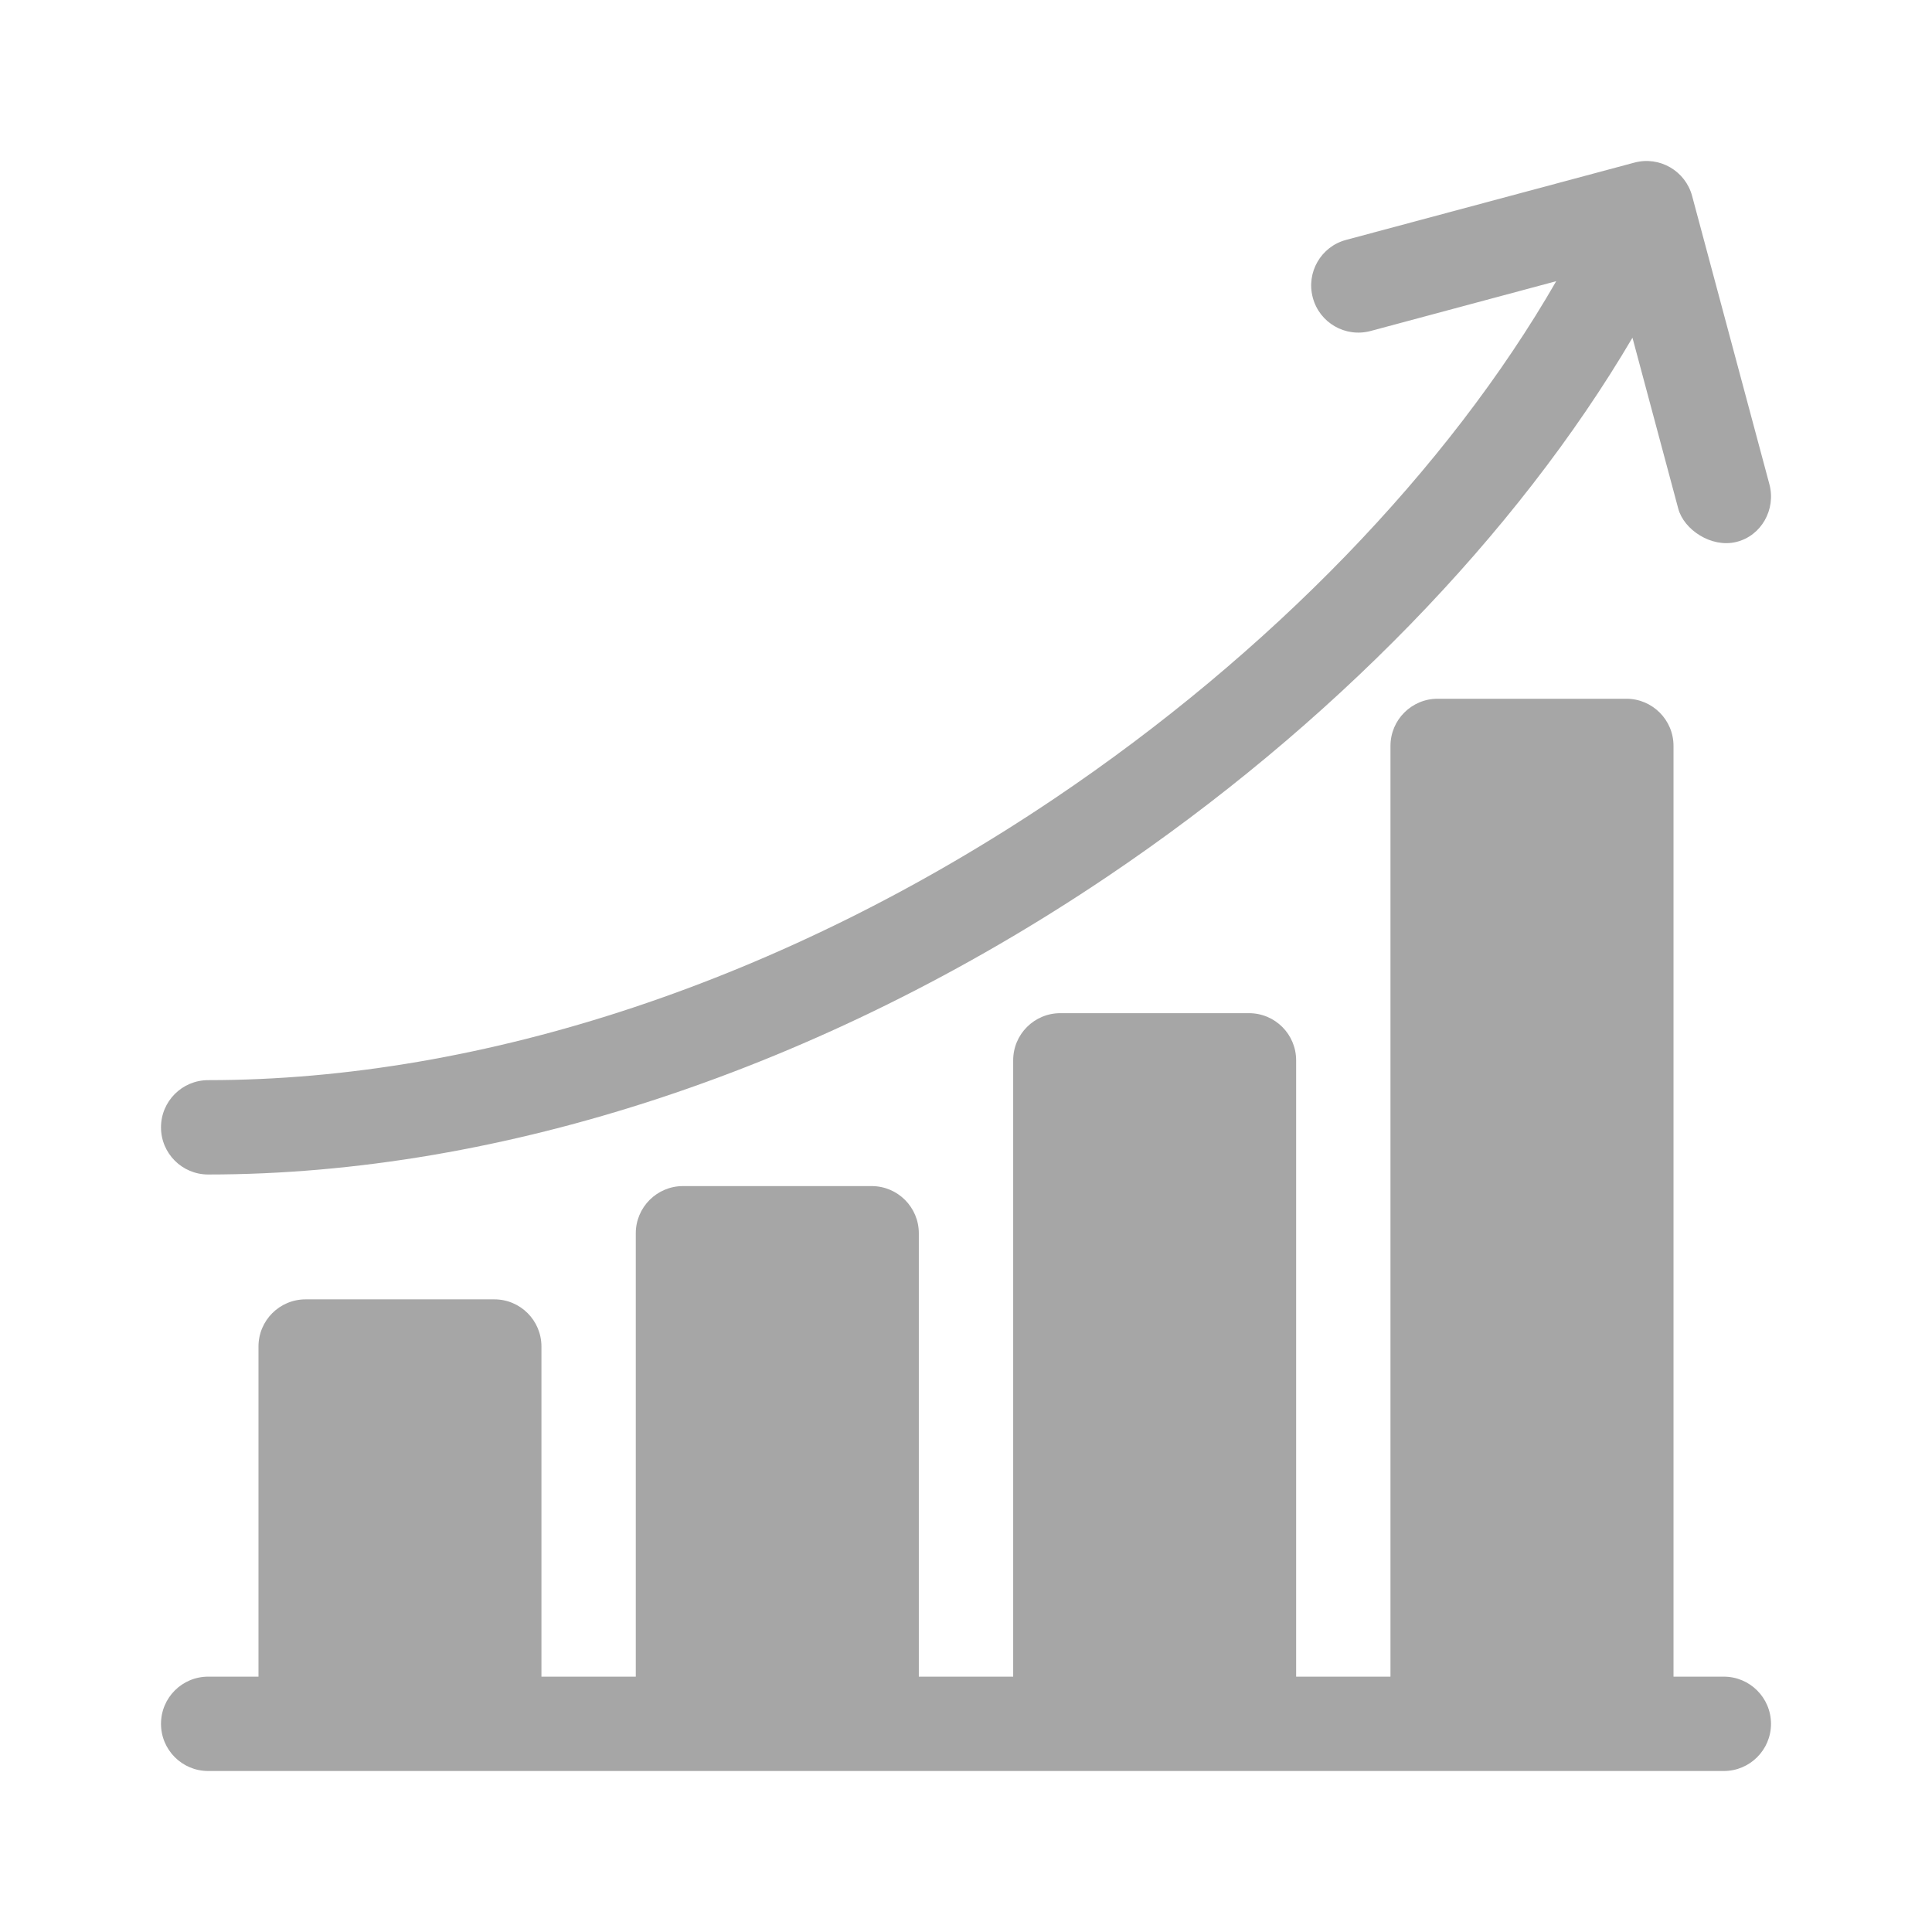
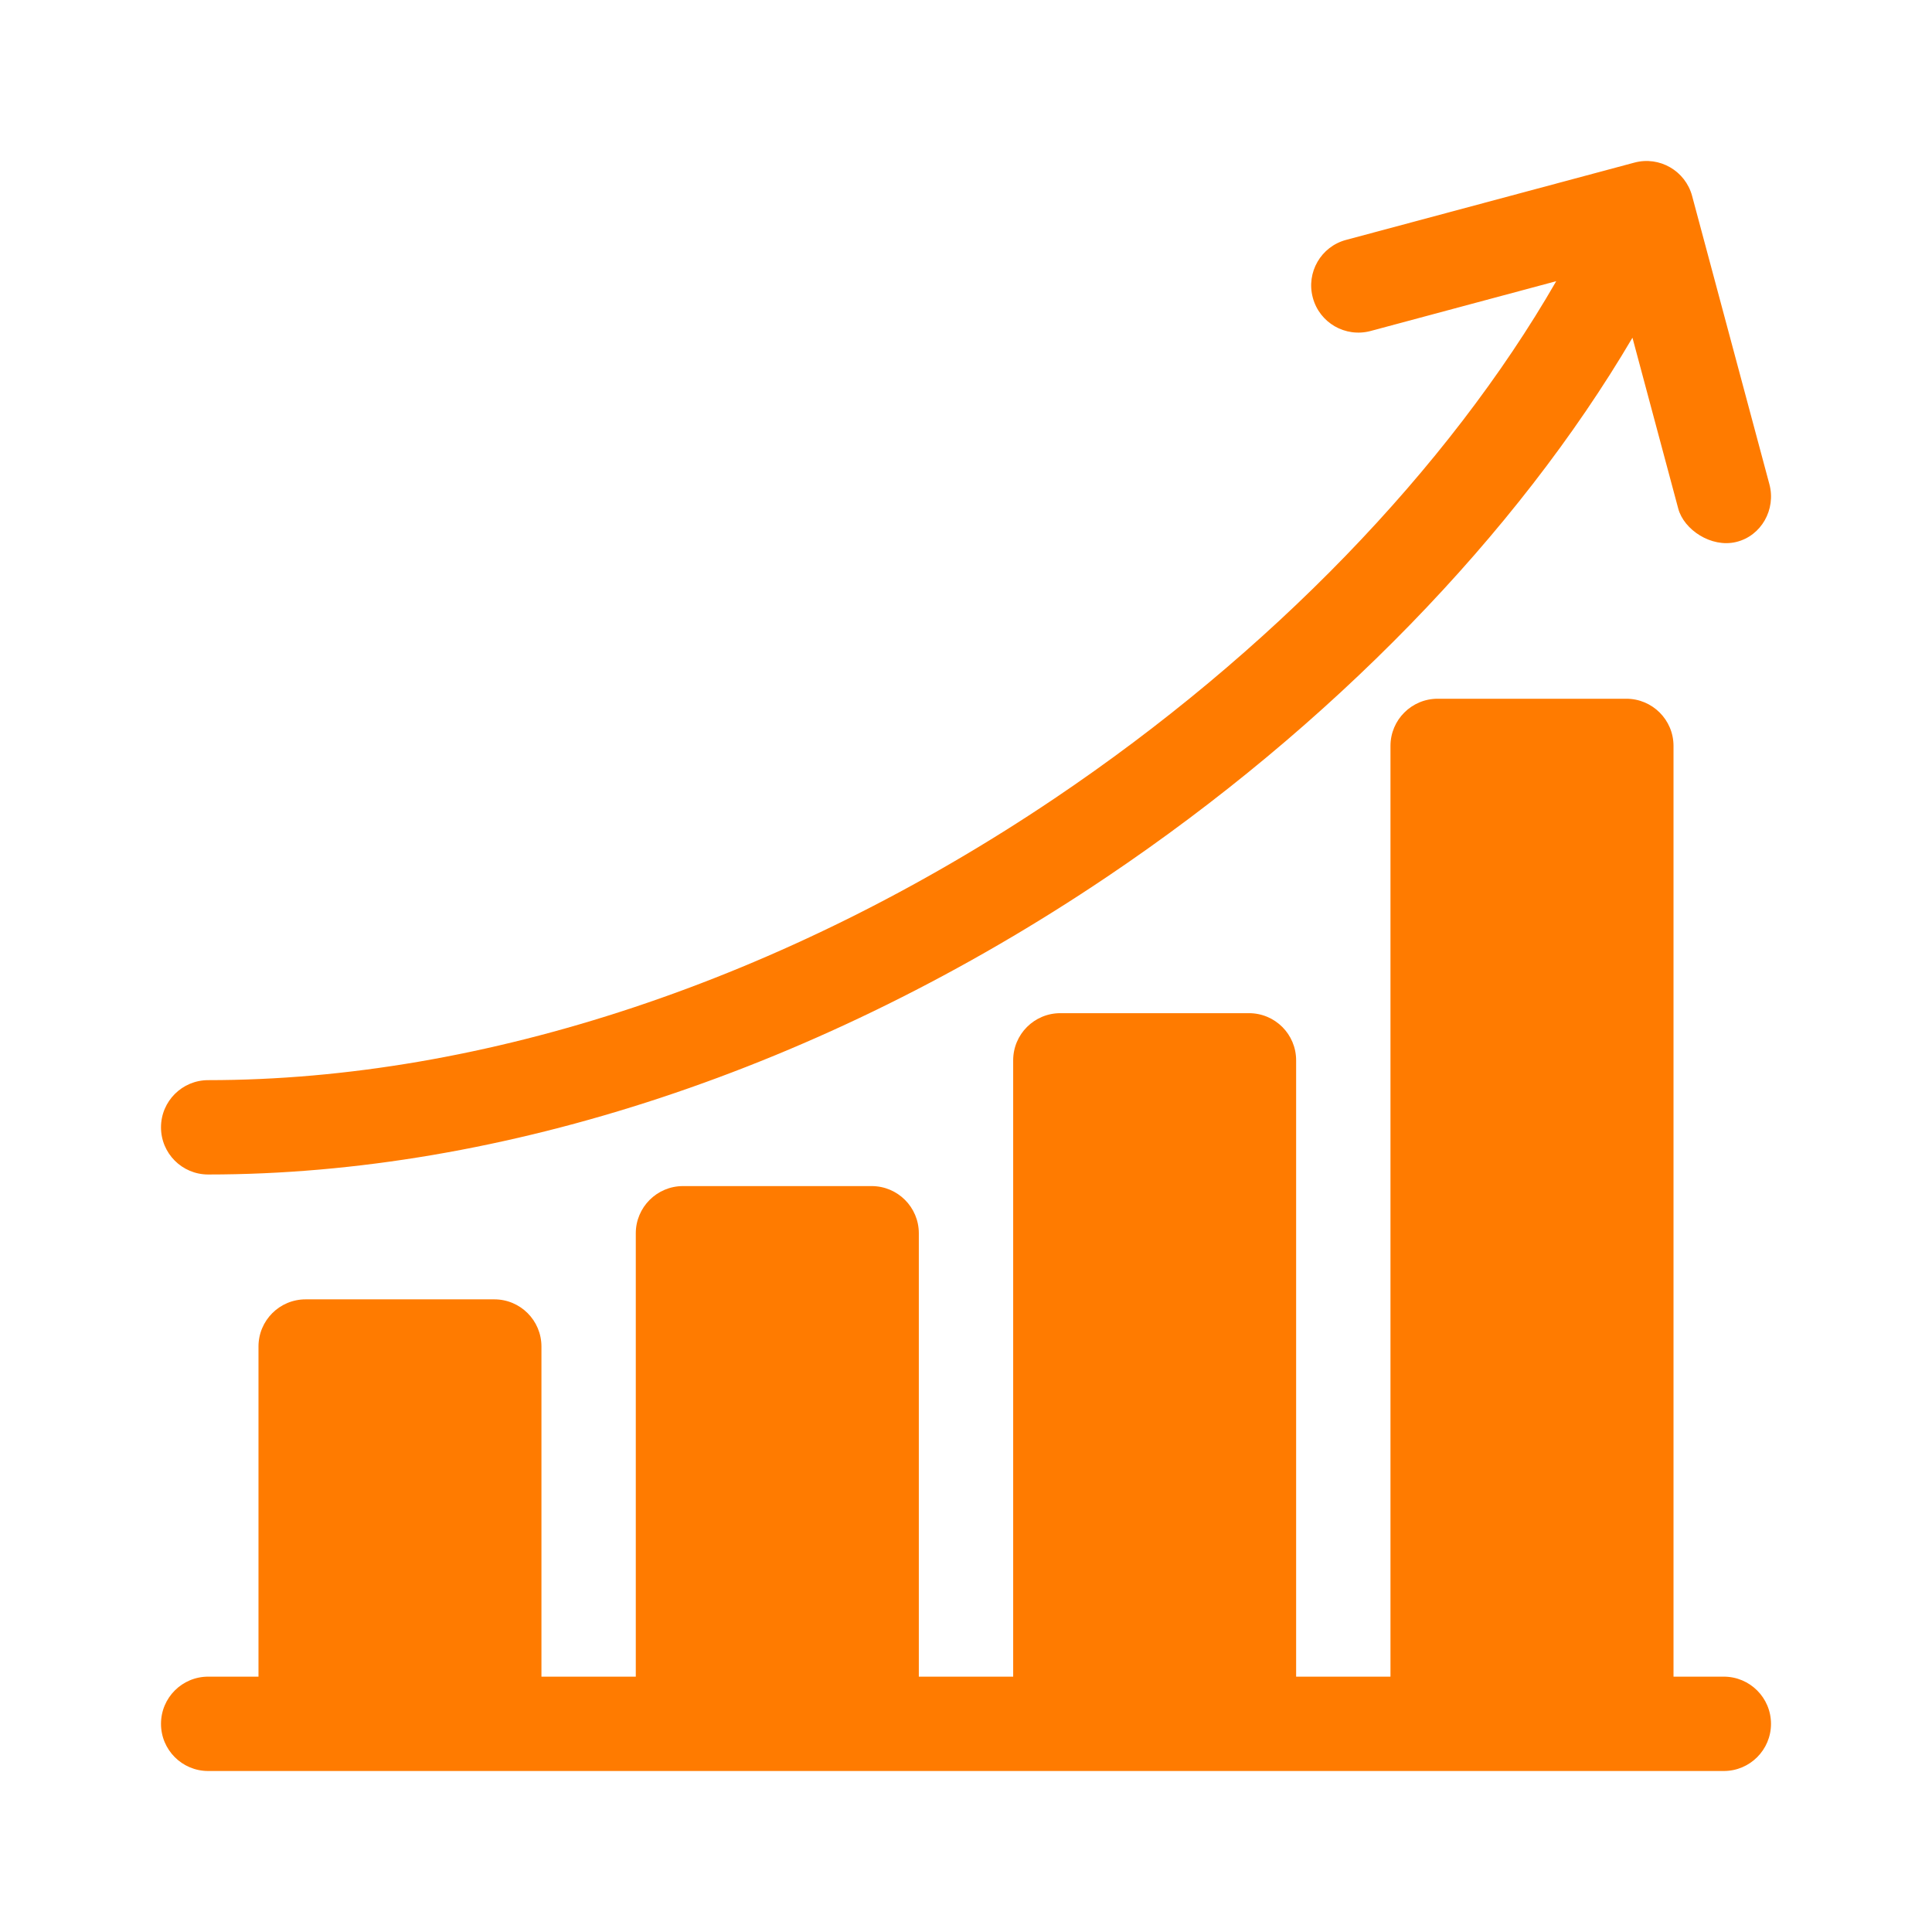
<svg xmlns="http://www.w3.org/2000/svg" width="24" height="24" viewBox="0 0 24 24" fill="none">
-   <path d="M21.414 20.828H20.789V9.266C20.789 8.942 20.526 8.68 20.203 8.68H17.859C17.536 8.68 17.273 8.942 17.273 9.266V20.828H16.101V13.172C16.101 12.848 15.839 12.586 15.515 12.586H13.172C12.848 12.586 12.586 12.848 12.586 13.172V20.828H11.414V15.32C11.414 14.997 11.152 14.734 10.828 14.734H8.484C8.161 14.734 7.898 14.997 7.898 15.32V20.828H6.726V16.727C6.726 16.403 6.464 16.141 6.141 16.141H3.797C3.473 16.141 3.211 16.403 3.211 16.727V20.828H2.586C2.262 20.828 2 21.09 2 21.414C2 21.738 2.262 22 2.586 22H21.414C21.737 22 22 21.738 22 21.414C22 21.09 21.737 20.828 21.414 20.828Z" fill="#A6A6A6" />
-   <path d="M2.586 14.59C6.243 14.59 10.209 13.277 13.752 10.892C16.528 9.024 18.842 6.638 20.279 4.195L20.848 6.319C20.918 6.58 21.257 6.807 21.566 6.733C21.88 6.658 22.064 6.328 21.98 6.015L21.02 2.434C20.936 2.122 20.615 1.936 20.303 2.02L16.722 2.98C16.409 3.063 16.224 3.385 16.308 3.697C16.391 4.01 16.712 4.195 17.025 4.112L19.332 3.493C17.991 5.823 15.775 8.118 13.098 9.92C9.746 12.176 6.012 13.418 2.586 13.418C2.262 13.418 2 13.681 2 14.004C2 14.328 2.262 14.59 2.586 14.59V14.59Z" fill="#A6A6A6" />
+   <path d="M21.414 20.828H20.789V9.266C20.789 8.942 20.526 8.68 20.203 8.68H17.859C17.536 8.68 17.273 8.942 17.273 9.266V20.828H16.101V13.172C16.101 12.848 15.839 12.586 15.515 12.586H13.172C12.848 12.586 12.586 12.848 12.586 13.172V20.828H11.414V15.32C11.414 14.997 11.152 14.734 10.828 14.734H8.484C8.161 14.734 7.898 14.997 7.898 15.32V20.828H6.726V16.727C6.726 16.403 6.464 16.141 6.141 16.141H3.797C3.473 16.141 3.211 16.403 3.211 16.727V20.828H2.586C2.262 20.828 2 21.09 2 21.414C2 21.738 2.262 22 2.586 22H21.414C21.737 22 22 21.738 22 21.414C22 21.09 21.737 20.828 21.414 20.828Z" fill="#FF7B00" />
+   <path d="M2.586 14.59C6.243 14.59 10.209 13.277 13.752 10.892C16.528 9.024 18.842 6.638 20.279 4.195L20.848 6.319C20.918 6.58 21.257 6.807 21.566 6.733C21.88 6.658 22.064 6.328 21.98 6.015L21.02 2.434C20.936 2.122 20.615 1.936 20.303 2.02L16.722 2.98C16.409 3.063 16.224 3.385 16.308 3.697C16.391 4.01 16.712 4.195 17.025 4.112L19.332 3.493C17.991 5.823 15.775 8.118 13.098 9.92C9.746 12.176 6.012 13.418 2.586 13.418C2.262 13.418 2 13.681 2 14.004C2 14.328 2.262 14.59 2.586 14.59V14.59Z" fill="#FF7B00" />
</svg>
